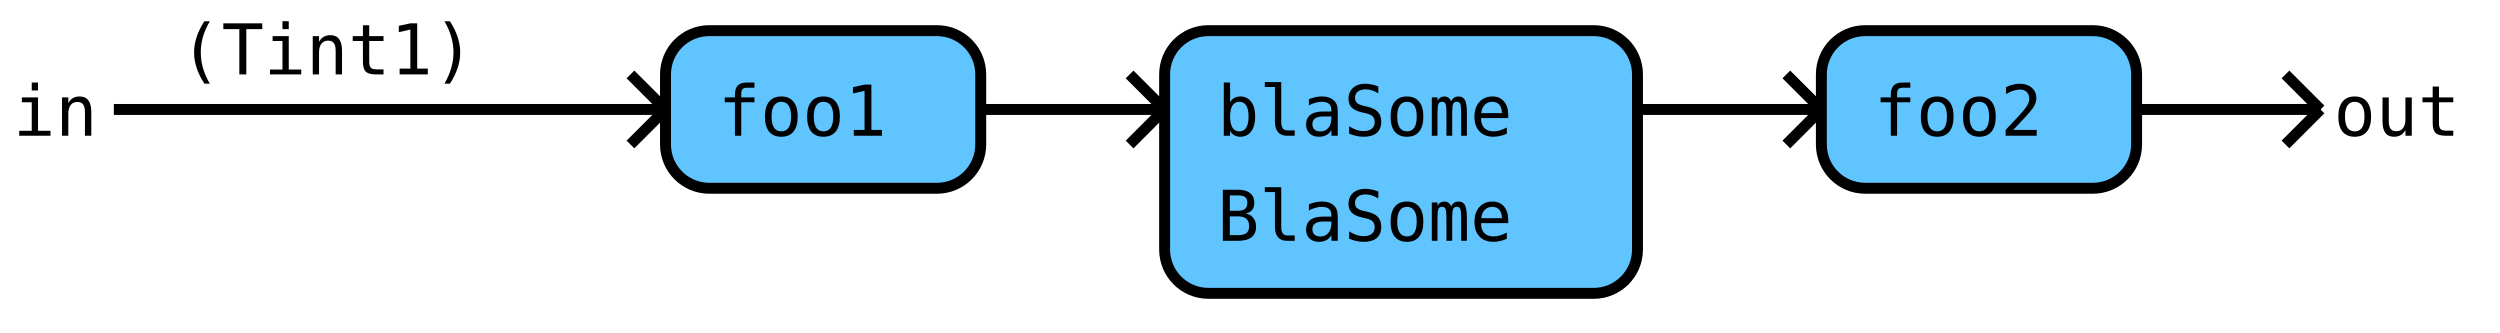
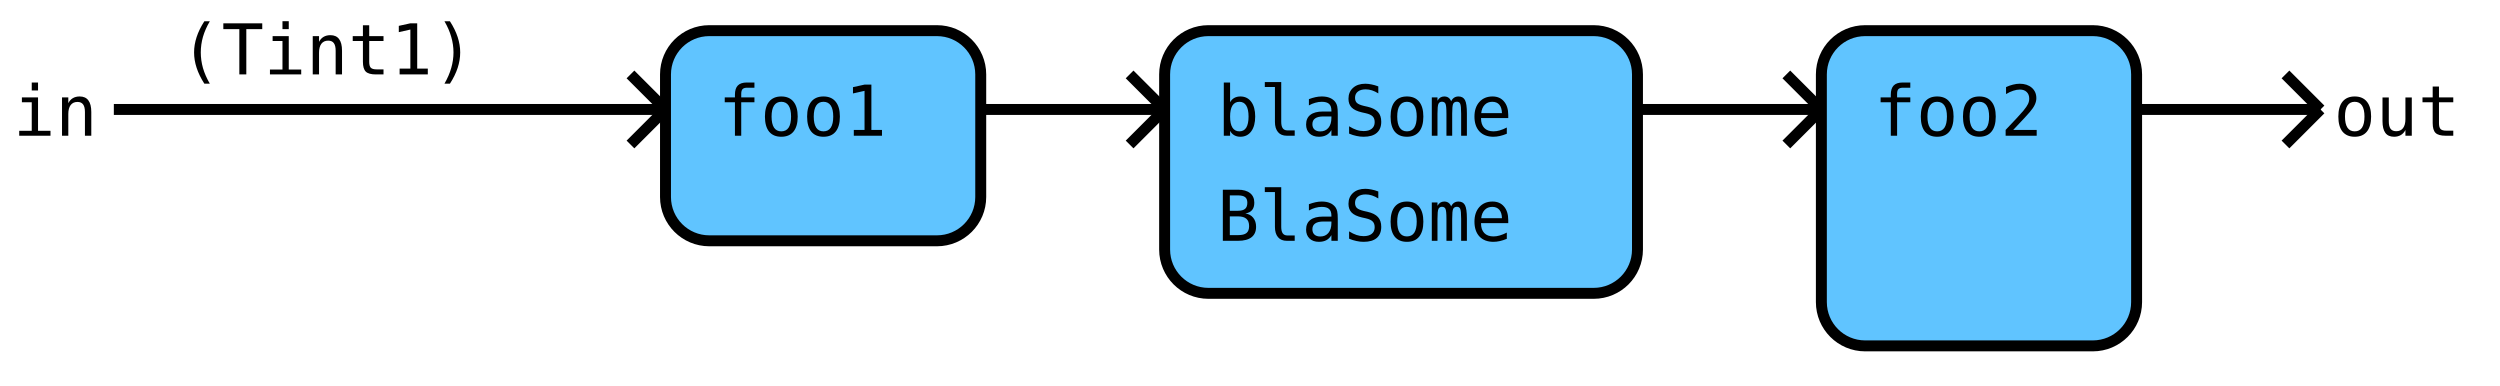
- <svg xmlns="http://www.w3.org/2000/svg" version="1.1" width="571px" height="76px">
-   <rect fill="rgb(255,255,255)" fill-opacity="1" stroke="none" stroke-opacity="1" stroke-width="0.0" width="571" height="76" x="0" y="0" />
+ <svg xmlns="http://www.w3.org/2000/svg" version="1.1" width="571px" height="88px">
+   <rect fill="rgb(255,255,255)" fill-opacity="1" stroke="none" stroke-opacity="1" stroke-width="0.0" width="571" height="88" x="0" y="0" />
  <line stroke="rgb(0,0,0)" stroke-opacity="1.0" stroke-width="2.5" x1="26" y1="25" x2="152" y2="25" />
  <line stroke="rgb(0,0,0)" stroke-opacity="1.0" stroke-width="2.5" x1="144" y1="17" x2="152" y2="25" />
  <line stroke="rgb(0,0,0)" stroke-opacity="1.0" stroke-width="2.5" x1="144" y1="33" x2="152" y2="25" />
  <line stroke="rgb(0,0,0)" stroke-opacity="1.0" stroke-width="2.5" x1="224" y1="25" x2="266" y2="25" />
  <line stroke="rgb(0,0,0)" stroke-opacity="1.0" stroke-width="2.5" x1="258" y1="17" x2="266" y2="25" />
  <line stroke="rgb(0,0,0)" stroke-opacity="1.0" stroke-width="2.5" x1="258" y1="33" x2="266" y2="25" />
  <line stroke="rgb(0,0,0)" stroke-opacity="1.0" stroke-width="2.5" x1="374" y1="25" x2="416" y2="25" />
  <line stroke="rgb(0,0,0)" stroke-opacity="1.0" stroke-width="2.5" x1="408" y1="17" x2="416" y2="25" />
  <line stroke="rgb(0,0,0)" stroke-opacity="1.0" stroke-width="2.5" x1="408" y1="33" x2="416" y2="25" />
  <line stroke="rgb(0,0,0)" stroke-opacity="1.0" stroke-width="2.5" x1="488" y1="25" x2="530" y2="25" />
  <line stroke="rgb(0,0,0)" stroke-opacity="1.0" stroke-width="2.5" x1="522" y1="17" x2="530" y2="25" />
  <line stroke="rgb(0,0,0)" stroke-opacity="1.0" stroke-width="2.5" x1="522" y1="33" x2="530" y2="25" />
-   <rect fill="rgb(96,196,255)" fill-opacity="1.0" stroke="rgb(0,0,0)" stroke-opacity="1.0" stroke-width="2.5" width="72" height="36" x="152" y="7" rx="10" ry="10" />
+   <rect fill="rgb(96,196,255)" fill-opacity="1.0" stroke="rgb(0,0,0)" stroke-opacity="1.0" stroke-width="2.5" width="72" height="48" x="152" y="7" rx="10" ry="10" />
  <rect fill="rgb(96,196,255)" fill-opacity="1.0" stroke="rgb(0,0,0)" stroke-opacity="1.0" stroke-width="2.5" width="108" height="60" x="266" y="7" rx="10" ry="10" />
-   <rect fill="rgb(96,196,255)" fill-opacity="1.0" stroke="rgb(0,0,0)" stroke-opacity="1.0" stroke-width="2.5" width="72" height="36" x="416" y="7" rx="10" ry="10" />
-   <text fill="rgb(0,0,0)" fill-opacity="1.0" font-family="monospace" font-size="16" x="3" y="31" textLength="22" lengthAdjust="spacingAndGlyphs">in</text>
-   <text fill="rgb(0,0,0)" fill-opacity="1.0" font-family="monospace" font-size="16" x="41" y="17" textLength="84" lengthAdjust="spacingAndGlyphs">(Tint1)</text>
-   <text fill="rgb(0,0,0)" fill-opacity="1.0" font-family="monospace" font-size="16" x="164" y="31" textLength="48" lengthAdjust="spacingAndGlyphs">foo1</text>
-   <text fill="rgb(0,0,0)" fill-opacity="1.0" font-family="monospace" font-size="16" x="278" y="31" textLength="84" lengthAdjust="spacingAndGlyphs">blaSome</text>
-   <text fill="rgb(0,0,0)" fill-opacity="1.0" font-family="monospace" font-size="16" x="278" y="55" textLength="84" lengthAdjust="spacingAndGlyphs">BlaSome</text>
-   <text fill="rgb(0,0,0)" fill-opacity="1.0" font-family="monospace" font-size="16" x="428" y="31" textLength="48" lengthAdjust="spacingAndGlyphs">foo2</text>
-   <text fill="rgb(0,0,0)" fill-opacity="1.0" font-family="monospace" font-size="16" x="533" y="31" textLength="34" lengthAdjust="spacingAndGlyphs">out</text>
+   <rect fill="rgb(96,196,255)" fill-opacity="1.0" stroke="rgb(0,0,0)" stroke-opacity="1.0" stroke-width="2.5" width="72" height="72" x="416" y="7" rx="10" ry="10" />
+   <text fill="rgb(0,0,0)" fill-opacity="1.0" font-family="monospace" font-size="16" x="3" y="31" textLength="22" lengthAdjust="spacingAndGlyphs" xml:space="preserve">in</text>
+   <text fill="rgb(0,0,0)" fill-opacity="1.0" font-family="monospace" font-size="16" x="41" y="17" textLength="84" lengthAdjust="spacingAndGlyphs" xml:space="preserve">(Tint1)</text>
+   <text fill="rgb(0,0,0)" fill-opacity="1.0" font-family="monospace" font-size="16" x="164" y="31" textLength="48" lengthAdjust="spacingAndGlyphs" xml:space="preserve">foo1</text>
+   <text fill="rgb(0,0,0)" fill-opacity="1.0" font-family="monospace" font-size="16" x="278" y="31" textLength="84" lengthAdjust="spacingAndGlyphs" xml:space="preserve">blaSome</text>
+   <text fill="rgb(0,0,0)" fill-opacity="1.0" font-family="monospace" font-size="16" x="278" y="55" textLength="84" lengthAdjust="spacingAndGlyphs" xml:space="preserve">BlaSome</text>
+   <text fill="rgb(0,0,0)" fill-opacity="1.0" font-family="monospace" font-size="16" x="428" y="31" textLength="48" lengthAdjust="spacingAndGlyphs" xml:space="preserve">foo2</text>
+   <text fill="rgb(0,0,0)" fill-opacity="1.0" font-family="monospace" font-size="16" x="533" y="31" textLength="34" lengthAdjust="spacingAndGlyphs" xml:space="preserve">out</text>
</svg>
